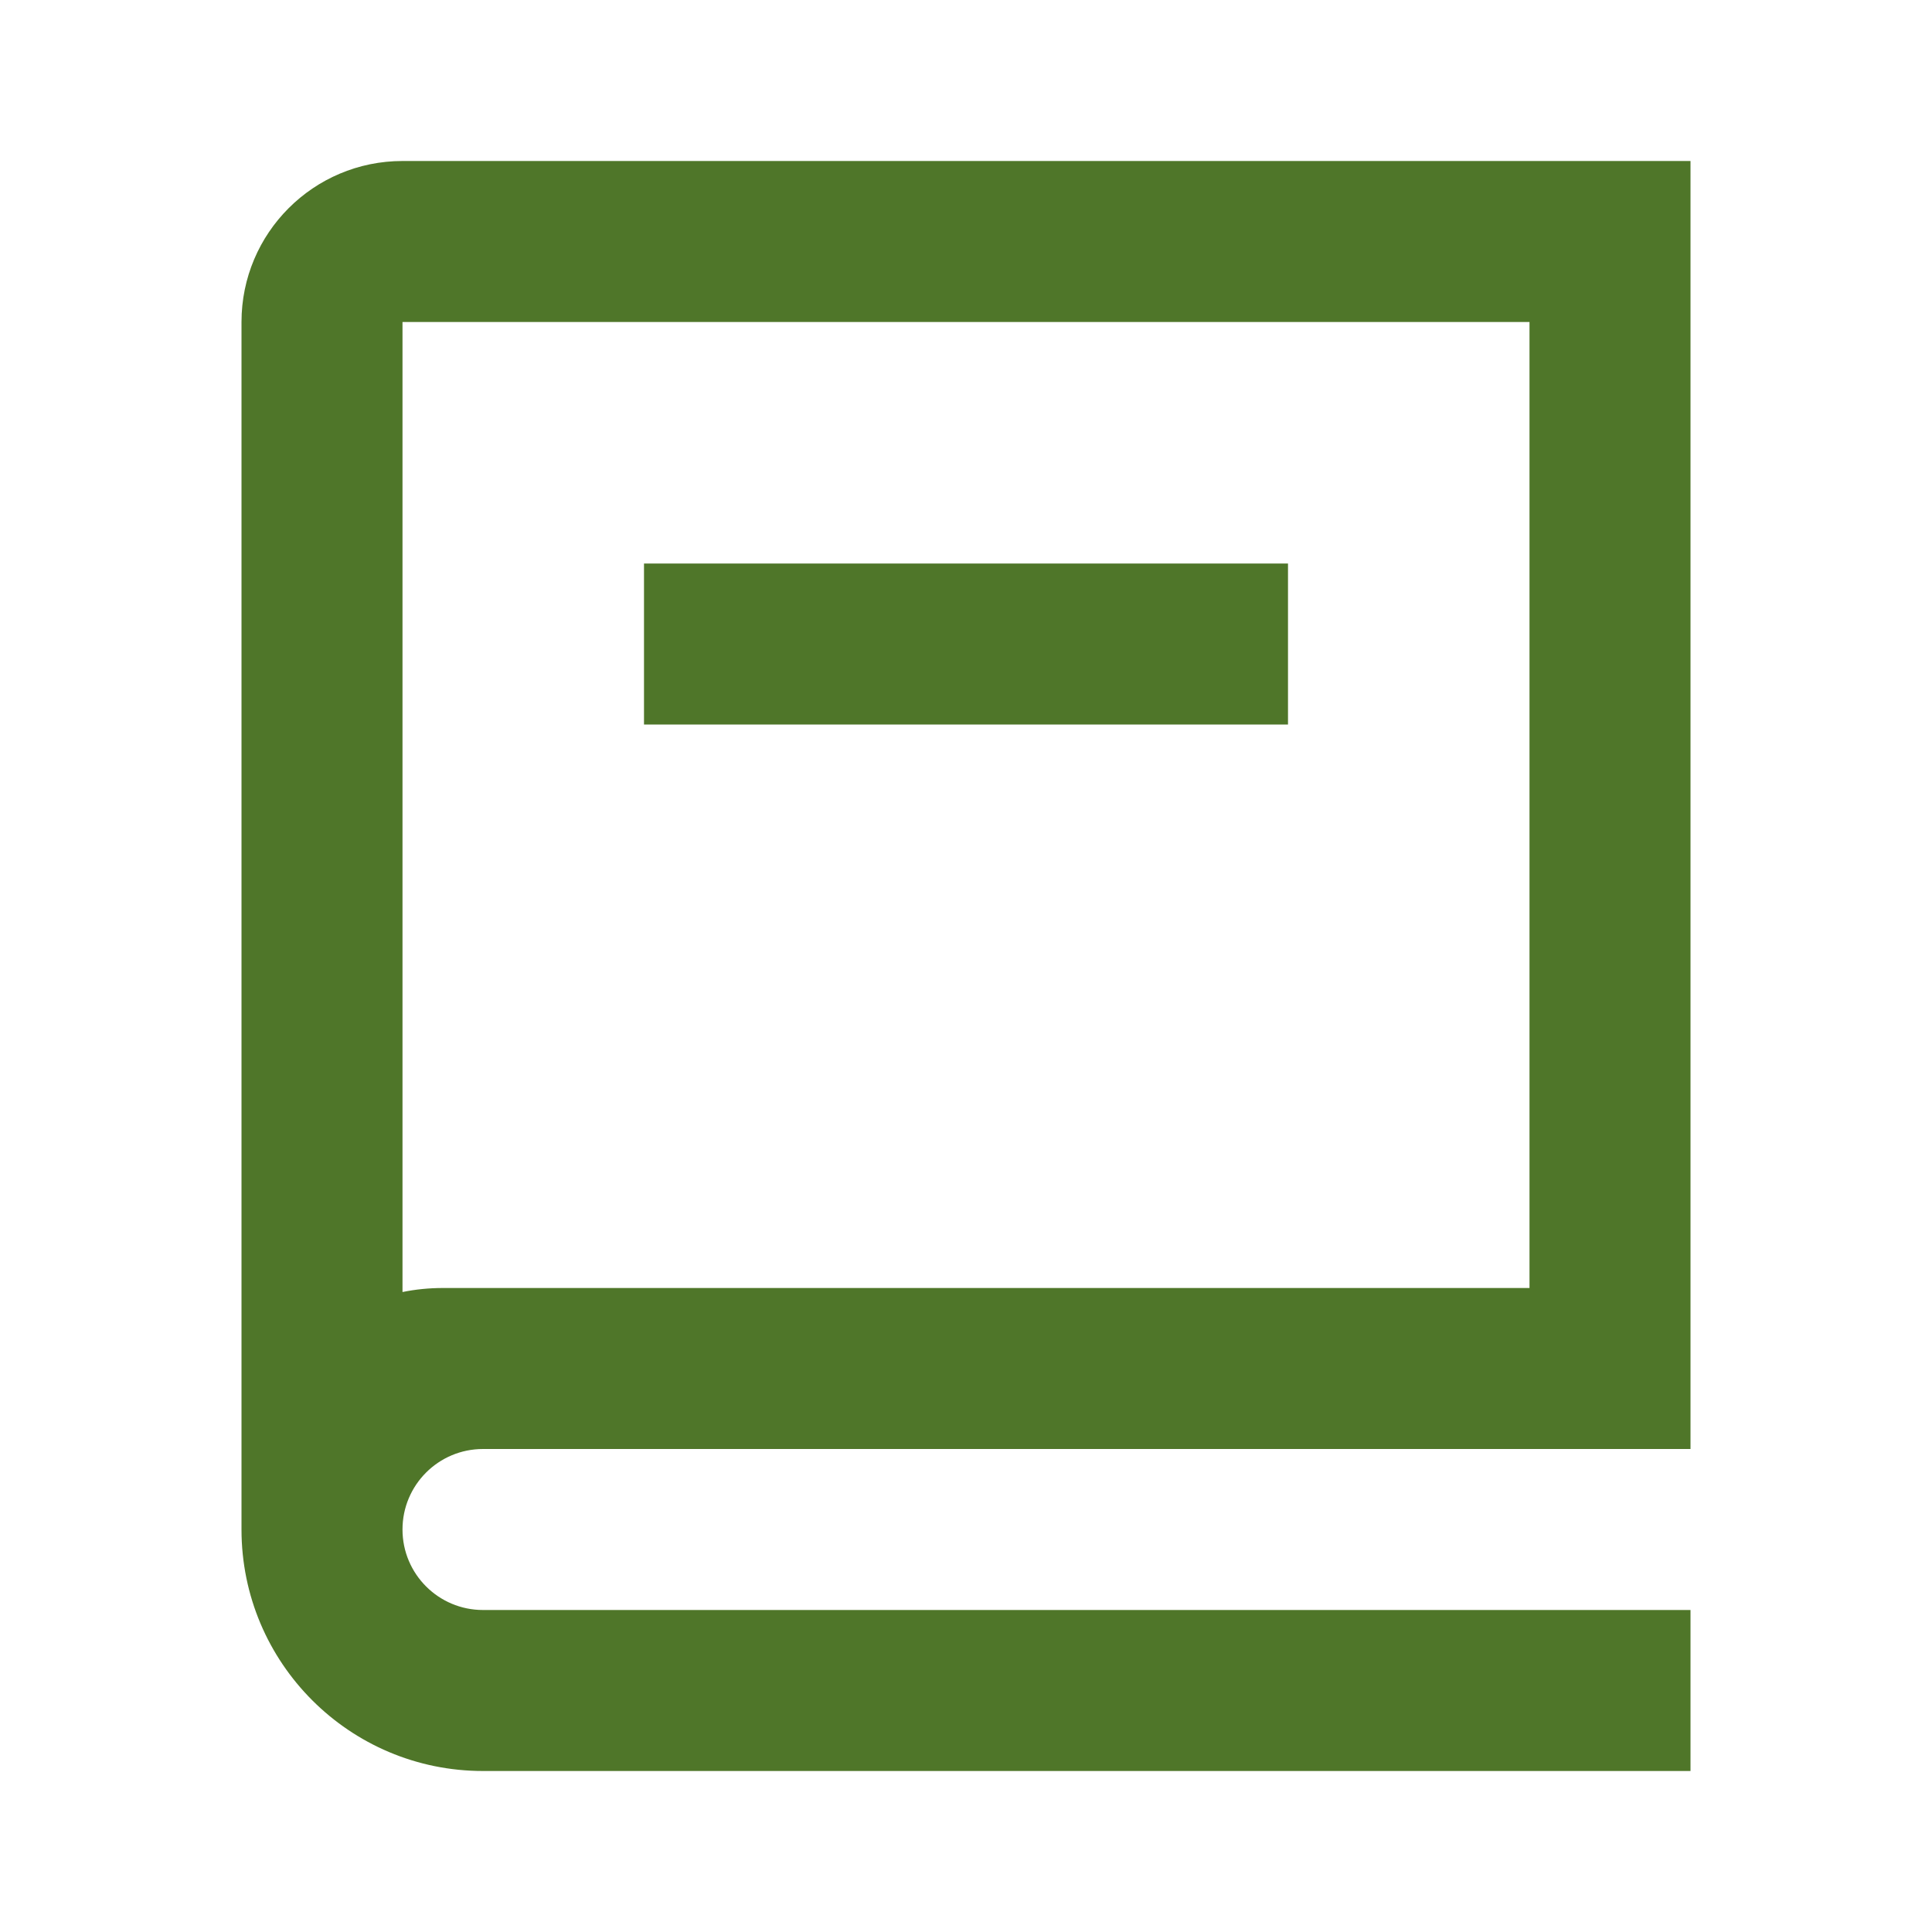
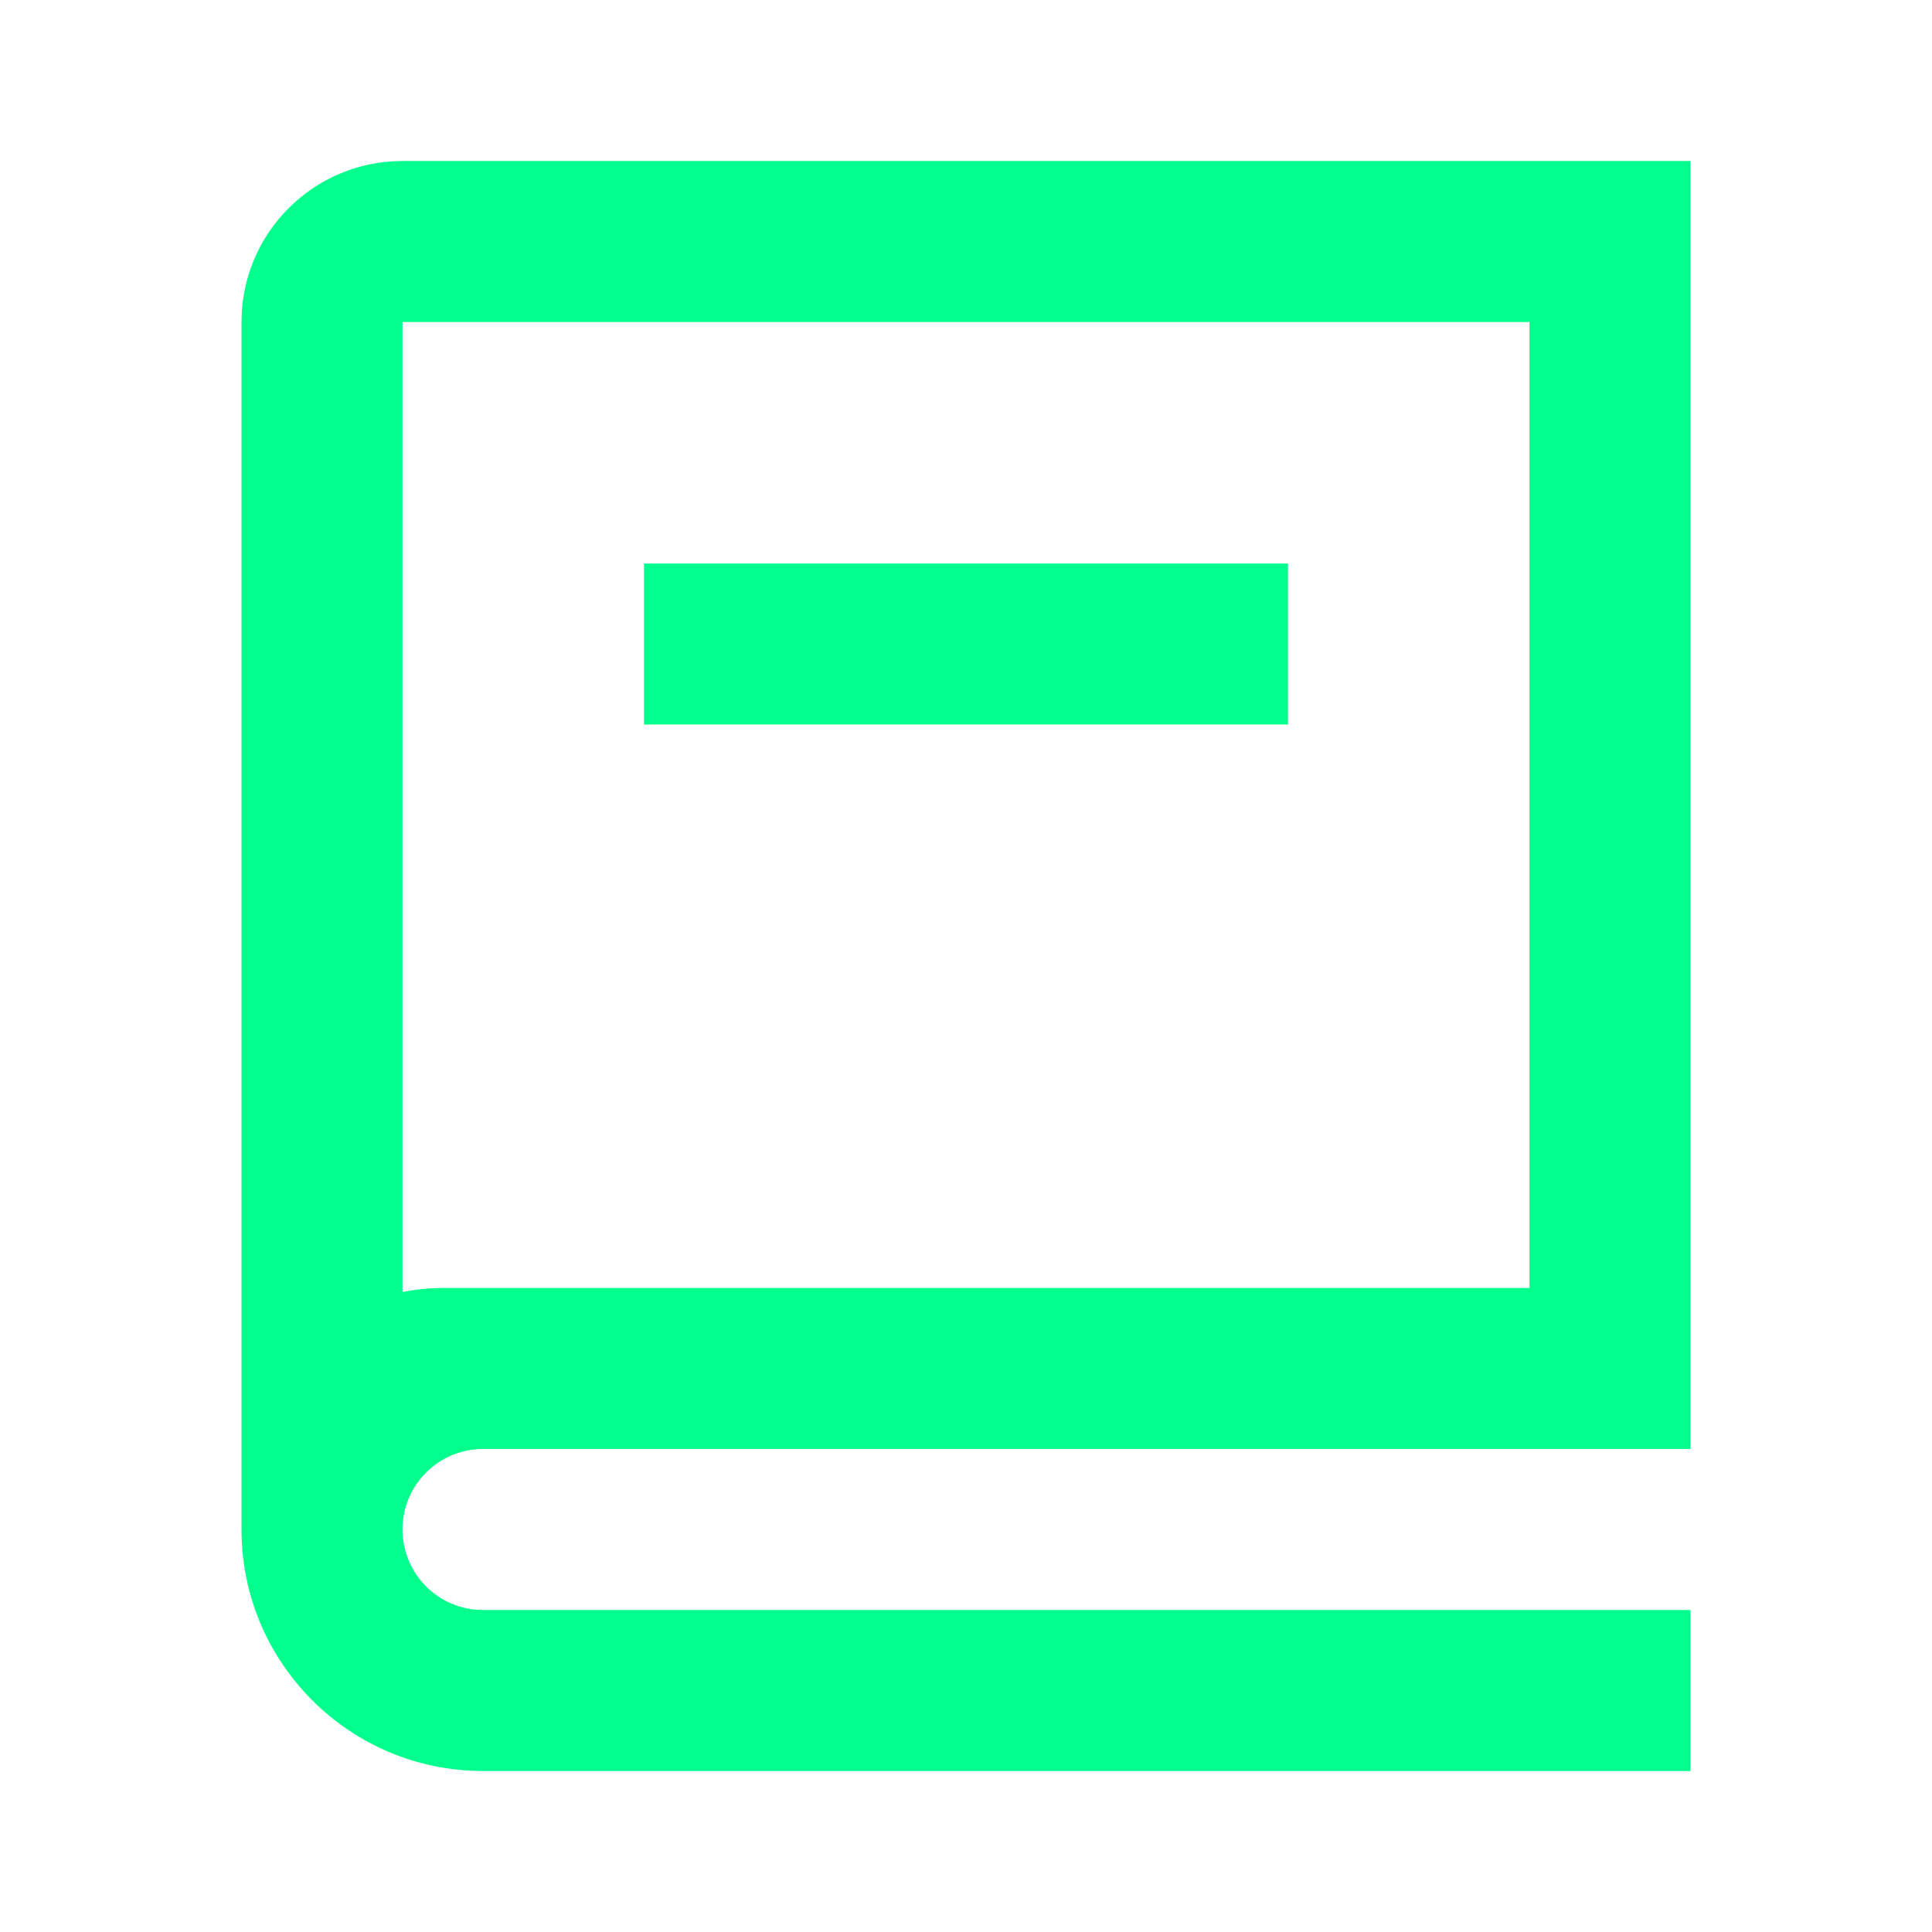
<svg xmlns="http://www.w3.org/2000/svg" width="48" height="48" viewBox="0 0 48 48" fill="none">
-   <path d="M42 36H12C10.895 36 10 36.895 10 38C10 39.105 10.895 40 12 40H42V44H12C8.686 44 6 41.314 6 38V8C6 5.791 7.791 4 10 4H42V36ZM10 32.1C10.323 32.034 10.658 32 11 32H38V8H10V32.1ZM32 18H16V14H32V18Z" fill="#4F7629" />
+   <path d="M42 36H12C10.895 36 10 36.895 10 38C10 39.105 10.895 40 12 40H42V44H12C8.686 44 6 41.314 6 38V8C6 5.791 7.791 4 10 4H42V36ZM10 32.1C10.323 32.034 10.658 32 11 32H38V8H10V32.1ZM32 18H16V14H32V18Z" fill="#00FF8C" />
</svg>
